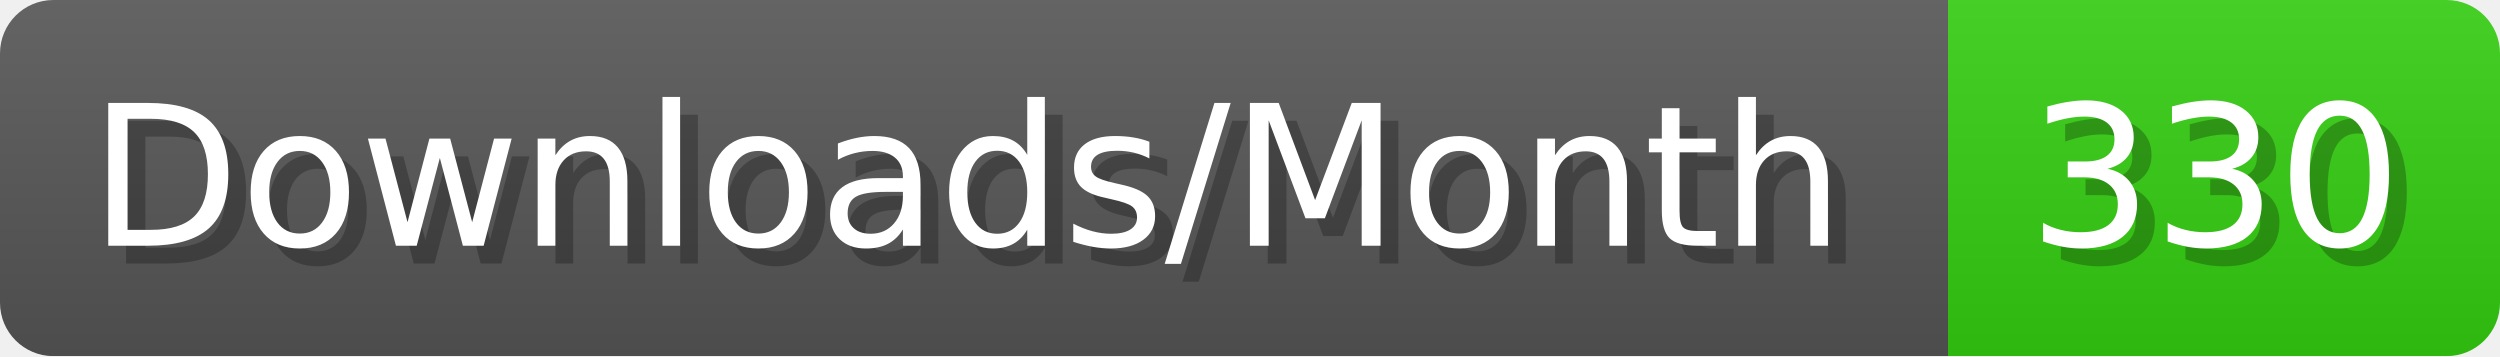
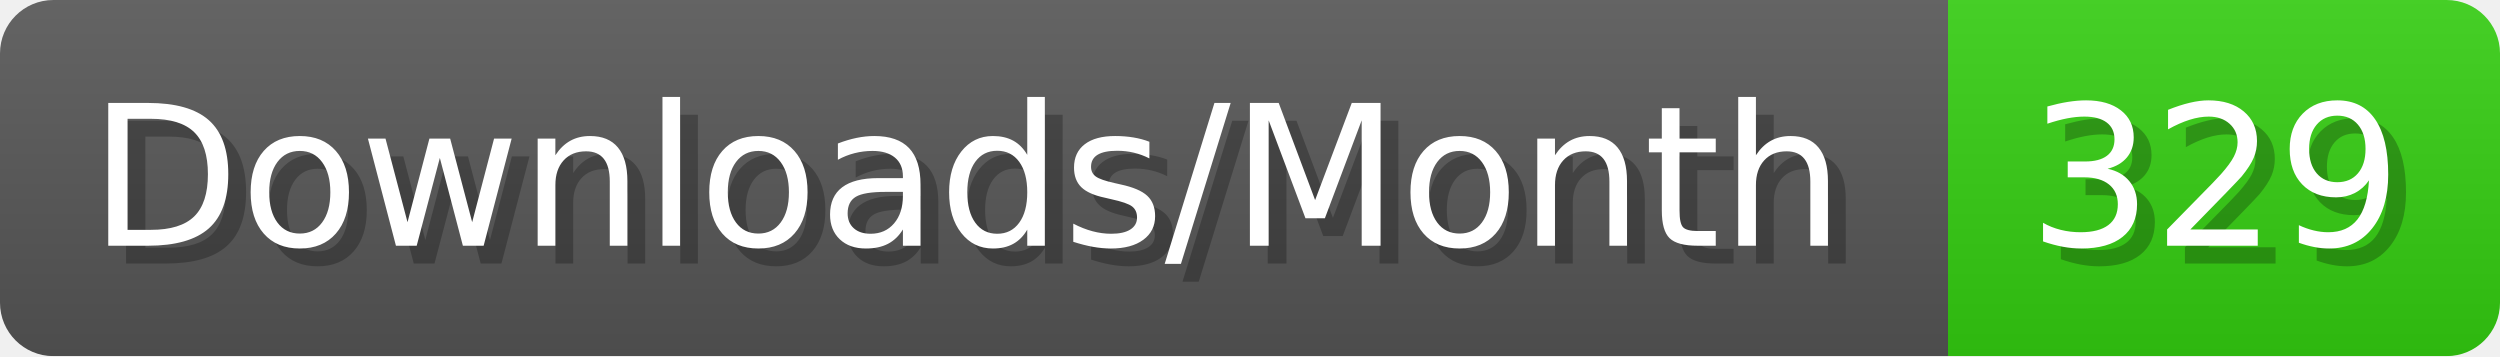
- <svg xmlns="http://www.w3.org/2000/svg" width="140.4" height="20" viewBox="0 0 1404 200" role="img" aria-label="Downloads/Month: 330">
+ <svg xmlns="http://www.w3.org/2000/svg" width="140.4" height="20" viewBox="0 0 1404 200" role="img" aria-label="Downloads/Month: 329">
  <linearGradient id="YlXUI" x2="0" y2="100%">
    <stop offset="0" stop-opacity=".1" stop-color="#EEE" />
    <stop offset="1" stop-opacity=".1" />
  </linearGradient>
  <mask id="JHhop">
    <rect width="1404" height="200" rx="30" fill="#FFF" />
  </mask>
  <g mask="url(#JHhop)">
    <rect width="1094" height="200" fill="#555" />
    <rect width="310" height="200" fill="#3C1" x="1094" />
    <rect width="1404" height="200" fill="url(#YlXUI)" />
  </g>
  <g aria-hidden="true" fill="#fff" text-anchor="start" font-family="Verdana,DejaVu Sans,sans-serif" font-size="110">
    <text x="60" y="148" textLength="994" fill="#000" opacity="0.25">Downloads/Month</text>
    <text x="50" y="138" textLength="994">Downloads/Month</text>
-     <text x="1149" y="148" textLength="210" fill="#000" opacity="0.25">330</text>
-     <text x="1139" y="138" textLength="210">330</text>
+     <text x="1149" y="148" textLength="210" fill="#000" opacity="0.25">329</text>
+     <text x="1139" y="138" textLength="210">329</text>
  </g>
</svg>
